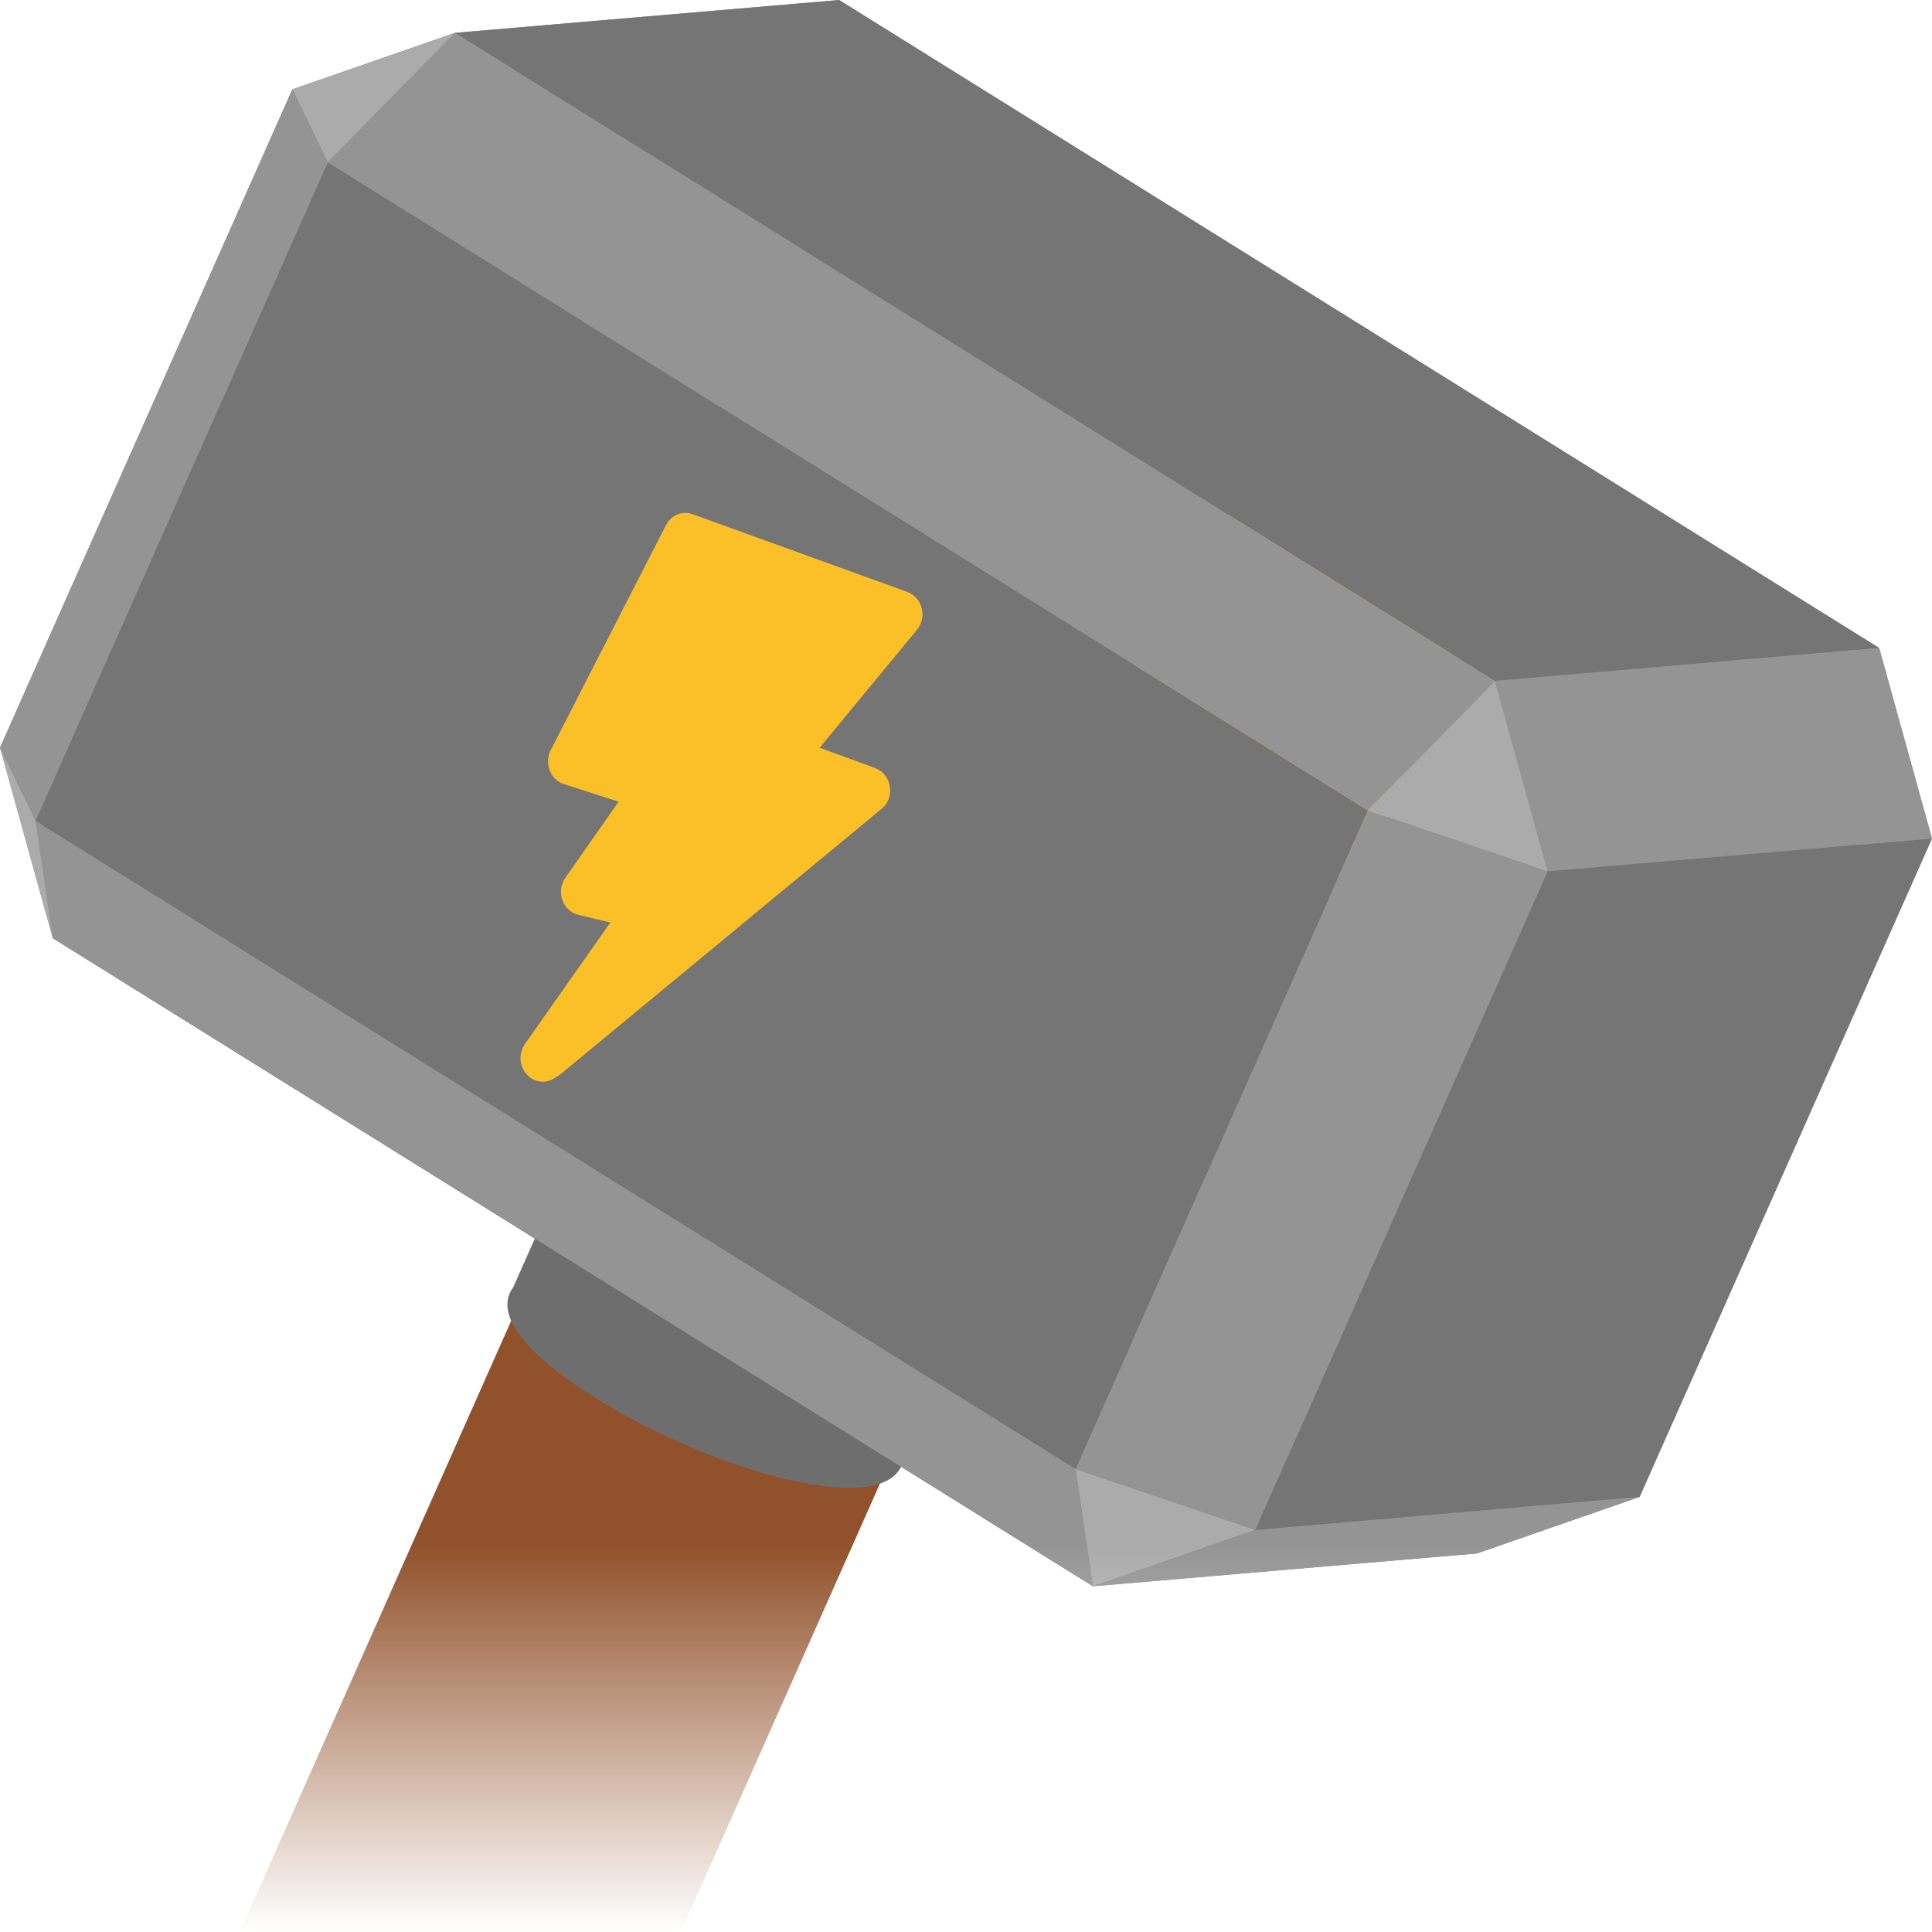
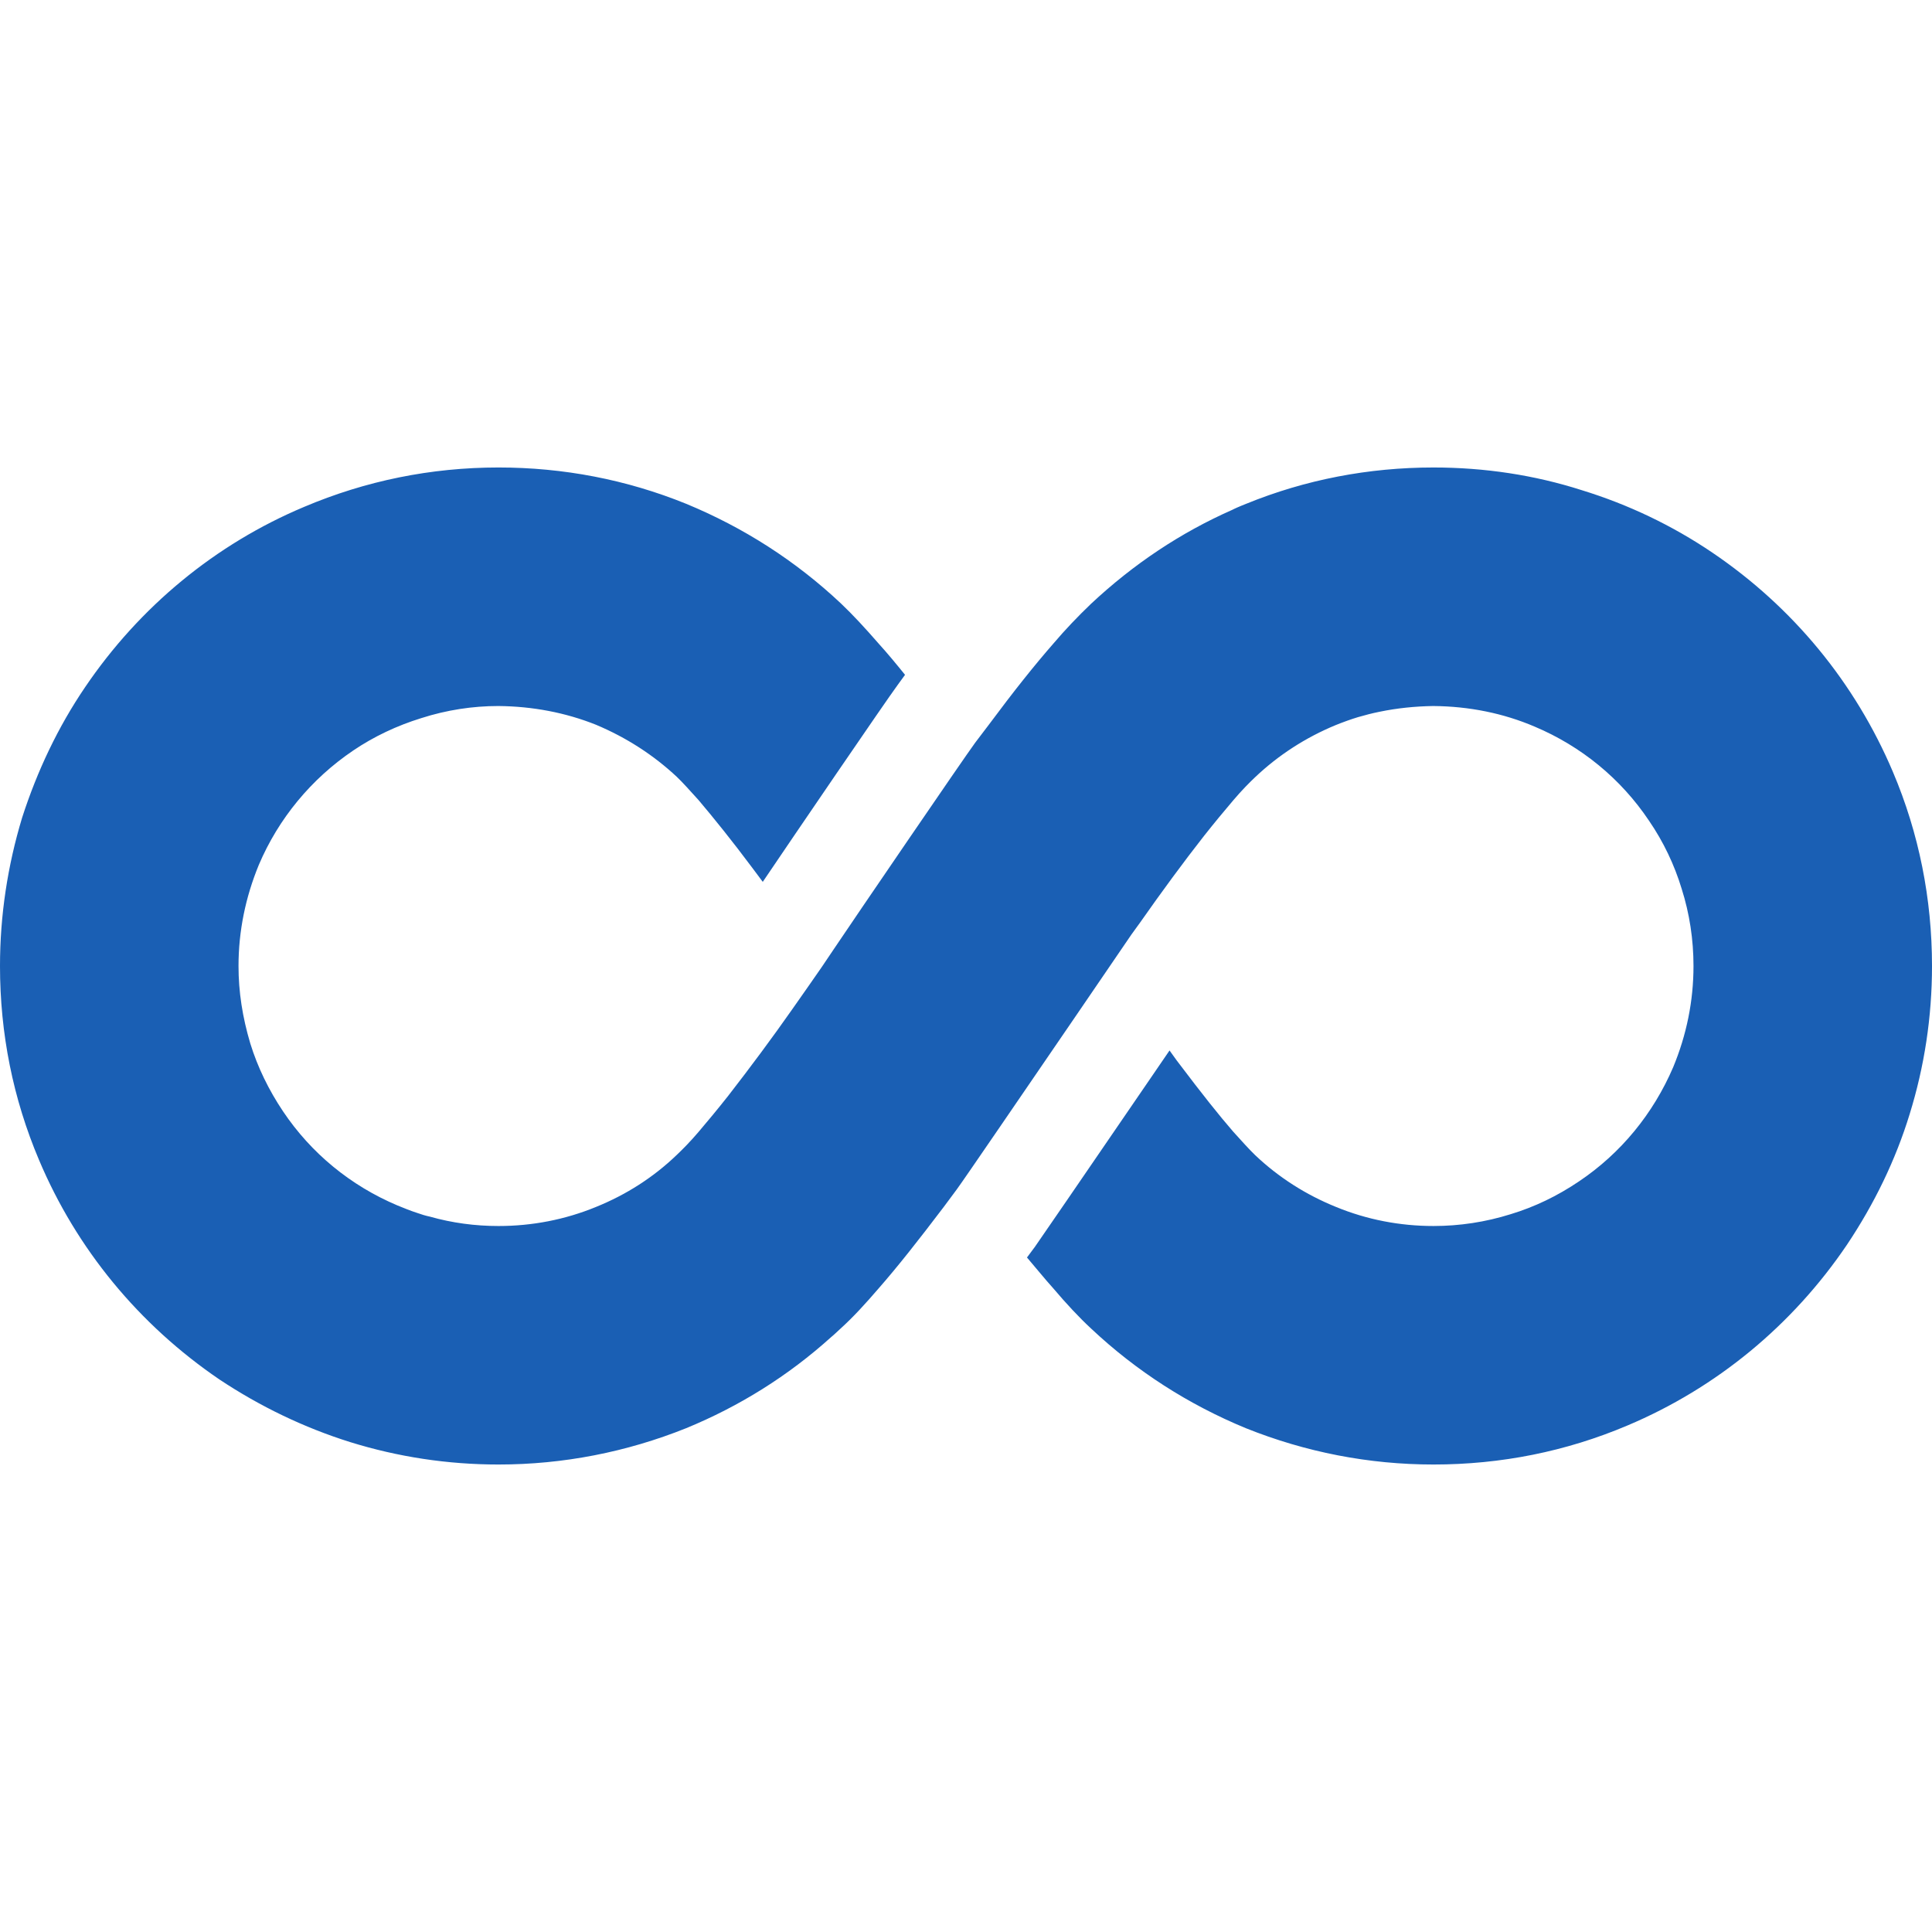
- <svg xmlns="http://www.w3.org/2000/svg" class="hammer" width="41.217" height="41.217" version="1.1" viewBox="-50 -50 41.217 41.217">
-   <defs>
-     <mask id="mask111">
-       <rect x="-19.21" y="-25.7" width="46.217" height="41.217" fill="url(#linearGradient115)" />
-     </mask>
-     <linearGradient id="linearGradient115" x1="-25.395" x2="-25.395" y1="-9.3" y2="-18.03" gradientTransform="matrix(1.0589 0 0 .94436 30.79 24.3)" gradientUnits="userSpaceOnUse">
-       <stop offset="0" />
-       <stop stop-color="#fff" offset="1" />
-     </linearGradient>
-   </defs>
-   <g transform="translate(-33.29,-24.3)" mask="url(#mask111)">
-     <g stroke-linecap="round" stroke-linejoin="round">
-       <path d="m-8.511-10.449 1.126 4.064 2.707-2.765z" fill="#ababab" />
-       <path d="m-2.273-24.496-6.238 14.047 3.833 1.299 6.238-14.048z" fill="#949494" />
-       <path d="m-2.273-24.496 3.465-1.204.368 2.502z" fill="#ababab" />
-       <path d="m17.511 4.674-2.707 2.766-22.189-13.825 2.707-2.765z" fill="#949494" />
-     </g>
-     <g stroke="#878787">
-       <path d="m-9.045 20.369-1.169 2.634" stroke-width="9.6" />
-       <path d="m-12.418 23.191c-1.85-1.153-2.326-2.132-1.086-2.238 1.239-.106 3.642.709 5.493 1.862s2.326 2.132 1.087 2.238c-1.24.106-3.643-.709-5.494-1.862" fill="#878787" stroke-linecap="round" stroke-linejoin="round" />
-       <path d="m-11.248 20.557c1.851 1.153 4.254 1.968 5.493 1.862 1.24-.106.764-1.085-1.086-2.238-1.851-1.153-4.254-1.968-5.494-1.862-1.239.106-.764 1.085 1.087 2.238" fill="#878787" stroke-linecap="round" stroke-linejoin="round" />
-     </g>
-     <g stroke-linecap="round" stroke-linejoin="round">
-       <path d="m-16.71-9.748 8.199-.701 1.126 4.064-8.199.701z" fill="#949494" />
-       <path d="m23.749-9.373-6.238 14.047-22.189-13.824 6.238-14.048z" fill="#757575" />
-       <path d="m10.271-16.073 3.751 3.534c.062.058.083.156.052.238l-1.95 5.128c-.046.121-.18.153-.268.065l-1.024-1.03c-.095-.096-.242-.048-.275.091l-.516 2.152c-.034.145-.191.19-.284.082 0 0-.606-.696-.606-.696-.094-.108-.25-.063-.285.082l-.803 3.384c-.05.212-.317.178-.336-.043l-.014-.147s.058-9.892.058-9.892c.001-.165.165-.253.277-.148l1.077 1.009c.101.095.25.034.274-.111l.597-3.587c.025-.146.174-.206.275-.111z" fill="#fbbf28" stroke="#fbbf28" stroke-width=".6" />
-     </g>
-     <g stroke="#808080">
-       <path d="m-8.362 18.833-.39.878" stroke-width="9.1" />
-       <path d="m-10.956 19.899c-1.85-1.153-2.326-2.132-1.086-2.238 1.239-.106 3.642.708 5.493 1.861s2.326 2.132 1.087 2.238c-1.24.106-3.643-.708-5.494-1.861" fill="#808080" stroke-linecap="round" stroke-linejoin="round" stroke-width=".5" />
-       <path d="m-10.566 19.021c1.851 1.153 4.254 1.967 5.494 1.861 1.239-.106.764-1.085-1.087-2.238s-4.254-1.967-5.494-1.861c-1.239.106-.764 1.085 1.087 2.238" fill="#808080" stroke-linecap="round" stroke-linejoin="round" stroke-width=".5" />
-     </g>
-     <path d="m-16.71-9.748 8.199-.701 6.238-14.047-8.199.701z" fill="#757575" stroke-linecap="round" stroke-linejoin="round" />
-     <path d="m-1.754 3.951-6.511 14.662" stroke="#91512b" stroke-width="8.6" />
-     <g stroke-linecap="round" stroke-linejoin="round">
-       <path d="m-10.468 18.801c-1.851-1.153-2.327-2.132-1.087-2.238 1.239-.106 3.643.709 5.493 1.862 1.851 1.153 2.327 2.132 1.087 2.238-1.239.106-3.643-.708-5.493-1.862" fill="#91512b" />
-       <path d="m-3.958 4.139c1.851 1.153 4.254 1.968 5.494 1.862 1.239-.106.764-1.086-1.087-2.239s-4.254-1.967-5.493-1.861c-1.24.106-.764 1.085 1.086 2.238" fill="#91512b" />
-       <path d="m1.192-25.7.368 2.502 22.189 13.825-.368-2.503z" fill="#949494" />
-       <path d="m-10.472-23.795 8.199-.701 3.465-1.204-8.199.701z" fill="#949494" />
-     </g>
-     <g stroke="#6e6e6e">
-       <path d="m-.487 1.097-1.17 2.634" stroke-width="9.1" />
-       <path d="m-3.86 3.92c-1.851-1.153-2.326-2.132-1.087-2.238s3.643.708 5.493 1.861c1.851 1.153 2.327 2.132 1.087 2.238-1.239.106-3.643-.708-5.493-1.861" fill="#6e6e6e" stroke-linecap="round" stroke-linejoin="round" stroke-width=".5" />
-       <path d="m-2.691 1.286c1.851 1.153 4.254 1.967 5.494 1.861 1.239-.106.764-1.085-1.087-2.238s-4.254-1.967-5.493-1.861c-1.24.106-.764 1.085 1.086 2.238" fill="#6e6e6e" stroke-linecap="round" stroke-linejoin="round" stroke-width=".5" />
-     </g>
-     <g stroke-linecap="round" stroke-linejoin="round">
-       <path d="m18.269 6.236-3.465 1.204 2.707-2.766z" fill="#ababab" />
-       <path d="m14.804 7.44-8.199.701-22.189-13.825 8.199-.701z" fill="#757575" />
-       <path d="m-16.71-9.748 1.126 4.064-.367-2.502z" fill="#ababab" />
-       <path d="m24.507-7.812-6.238 14.048-.758-1.562 6.238-14.047z" fill="#949494" />
-       <path d="m-10.472-23.795-6.238 14.047.759 1.562 6.237-14.048z" fill="#949494" />
-       <path d="m24.507-7.812-1.126-4.064.368 2.503z" fill="#ababab" />
-       <path d="m23.381-11.876-8.199.701-22.189-13.824 8.199-.701z" fill="#757575" />
-       <path d="m-10.472-23.795 3.465-1.204-2.707 2.765z" fill="#ababab" />
-       <path d="m18.269 6.236-8.199.701-3.465 1.204 8.199-.701z" fill="#949494" />
-       <path d="m-15.951-8.186.367 2.502 22.189 13.825-.367-2.503z" fill="#949494" />
-       <path d="m18.269 6.236-8.199.701 6.238-14.048 8.199-.701z" fill="#757575" />
-       <path d="m-9.714-22.234-6.237 14.048 22.189 13.824 6.237-14.047z" fill="#757575" />
-       <path d="m2.545-12.79-4.583-1.659c-.076-.027-.156.008-.195.085 0 0-2.463 4.808-2.463 4.808-.058.114-.005.263.107.298l1.296.416c.122.039.171.21.093.321 0 0-1.205 1.722-1.205 1.722-.081.116-.024.294.105.325l.827.196c.128.031.186.209.104.325 0 0-1.899 2.701-1.899 2.701-.118.169.056.41.22.304l.11-.07 6.849-5.661c.115-.095.083-.304-.054-.354l-1.312-.48c-.123-.045-.165-.224-.078-.331 0 0 2.157-2.615 2.157-2.615.087-.106.045-.286-.079-.331z" fill="#fbbf28" stroke="#fbbf28" stroke-width=".6" />
-       <path d="m24.507-7.812-8.199.701-1.126-4.064 8.199-.701z" fill="#949494" />
-       <path d="m15.182-11.175-2.707 2.766-22.189-13.825 2.707-2.765z" fill="#949494" />
-       <path d="m10.07 6.937-3.465 1.204-.367-2.503z" fill="#ababab" />
-       <path d="m16.308-7.111-6.238 14.048-3.832-1.299 6.237-14.047z" fill="#949494" />
-       <path d="m16.308-7.111-1.126-4.064-2.707 2.766z" fill="#ababab" />
+ <svg xmlns="http://www.w3.org/2000/svg" height="800px" width="800px" version="1.1" id="_x32_" viewBox="0 0 512 512" xml:space="preserve" fill="#3584e4">
+   <g id="SVGRepo_bgCarrier" stroke-width="0" />
+   <g id="SVGRepo_tracerCarrier" stroke-linecap="round" stroke-linejoin="round" />
+   <g id="SVGRepo_iconCarrier">
+     <style type="text/css">
+       .st0 {
+         fill: #1a5fb4;
+       }
+     </style>
+     <g>
+       <path class="st0" d="M501.652,204.587c-10.026-23.664-26.546-43.718-47.884-58.154c-10.669-7.222-22.302-12.753-34.576-16.528 c-12.51-4.011-25.748-6.016-39.3-6.016c-17.171,0-33.934,3.212-49.656,9.627c-0.799,0.321-1.606,0.642-2.326,0.963 c-0.478,0.243-0.963,0.4-1.363,0.642c-13.638,6.016-26.148,14.358-37.381,24.863c-3.524,3.368-6.894,6.902-10.026,10.59 c-4.974,5.695-10.426,12.518-17.162,21.582l-3.534,4.652c-3.125,4.246-32.242,46.921-37.458,54.7 c-2.006,3.046-4.332,6.415-6.815,9.948l-4.331,6.172c-5.053,7.222-11.069,15.322-16.928,22.865 c-2.726,3.447-5.452,6.737-7.778,9.463c-2.248,2.648-4.332,4.731-5.773,6.095c-6.259,6.016-13.481,10.59-21.417,13.802 c-8.186,3.368-16.927,5.053-25.834,5.053c-6.172,0-12.267-0.807-18.204-2.492c-1.128-0.235-2.17-0.556-3.29-0.955 c-1.762-0.564-3.532-1.285-5.295-2.005c-12.354-5.217-22.858-13.802-30.323-24.95c-3.768-5.616-6.736-11.71-8.664-17.969 c-2.083-6.98-3.125-13.716-3.125-20.532c0-9.228,1.849-18.212,5.374-26.789c5.217-12.275,13.881-22.788,25.027-30.323 c5.452-3.69,11.555-6.58,18.048-8.585c6.737-2.162,13.638-3.204,20.375-3.204c9.141,0.078,17.891,1.762,25.912,4.966 c8.021,3.368,15.236,8.021,21.417,13.802c1.519,1.441,3.525,3.69,5.773,6.172c4.01,4.732,8.984,10.912,14.194,17.891 c0.963,1.285,1.849,2.484,2.812,3.768c7.857-11.632,32.406-47.65,35.775-52.216l1.927-2.648c-2.326-2.891-4.653-5.695-6.98-8.264 c-3.776-4.331-6.823-7.622-10.026-10.669c-12.032-11.311-25.834-20.131-40.992-26.39c-15.8-6.416-32.562-9.627-49.734-9.627 c-17.884,0-35.21,3.532-51.496,10.434c-23.5,9.862-43.631,26.469-58.076,47.807C15.4,192.633,9.87,204.265,5.86,216.697 C2.005,229.449,0,242.609,0,256.004c0,17.884,3.447,35.133,10.348,51.418c9.949,23.578,26.468,43.631,47.807,58.154 c10.747,7.136,22.38,12.752,34.654,16.598c12.674,3.932,25.826,5.937,39.3,5.937c17.171,0,33.934-3.29,49.734-9.627 c14.037-5.773,26.955-13.794,38.423-24.142c0.885-0.721,1.684-1.528,2.482-2.248c3.455-3.125,6.58-6.572,10.113-10.669 c5.053-5.773,10.426-12.588,17.241-21.572l3.455-4.653c2.005-2.726,18.204-26.468,31.278-45.566 c7.543-11.069,13.802-20.21,15.001-21.972l2.326-3.212c5.617-8.021,11.633-16.199,16.928-22.944 c2.726-3.447,5.452-6.736,7.778-9.463c2.248-2.647,4.332-4.731,5.773-6.094c6.18-5.86,13.394-10.513,21.338-13.794 c2.006-0.807,4.011-1.528,5.86-2.092c1.919-0.556,3.768-1.042,5.773-1.442c4.653-0.963,9.384-1.441,14.194-1.519 c9.548,0.078,18.612,1.919,26.876,5.452c12.353,5.209,22.858,13.794,30.323,24.941c3.846,5.616,6.736,11.719,8.656,18.048 c2.091,6.58,3.133,13.481,3.133,20.46c0,9.306-1.849,18.283-5.373,26.79c-5.296,12.353-13.881,22.858-25.027,30.322 c-5.695,3.846-11.711,6.737-18.048,8.656c-6.658,2.092-13.56,3.134-20.453,3.134c-8.907,0-17.648-1.684-25.835-5.053 c-7.935-3.212-15.157-7.786-21.416-13.716c-1.519-1.449-3.525-3.689-5.852-6.259c-3.689-4.253-8.342-10.104-14.28-17.97 c-0.886-1.12-1.684-2.326-2.57-3.524c-1.684,2.405-3.368,4.974-5.209,7.614c-19.974,29.202-28.638,41.79-30.479,44.438 l-2.091,2.812c2.413,2.804,4.653,5.616,6.901,8.1c3.611,4.253,6.902,7.778,10.105,10.747c12.032,11.312,25.826,20.132,40.992,26.39 c15.8,6.338,32.562,9.627,49.734,9.627c17.883,0,35.132-3.446,51.409-10.347c23.587-9.948,43.718-26.548,58.154-47.885 c7.301-10.912,12.918-22.545,16.607-34.577c3.933-12.674,5.938-25.826,5.938-39.3C512,238.191,508.553,220.871,501.652,204.587z" />
    </g>
  </g>
</svg>
